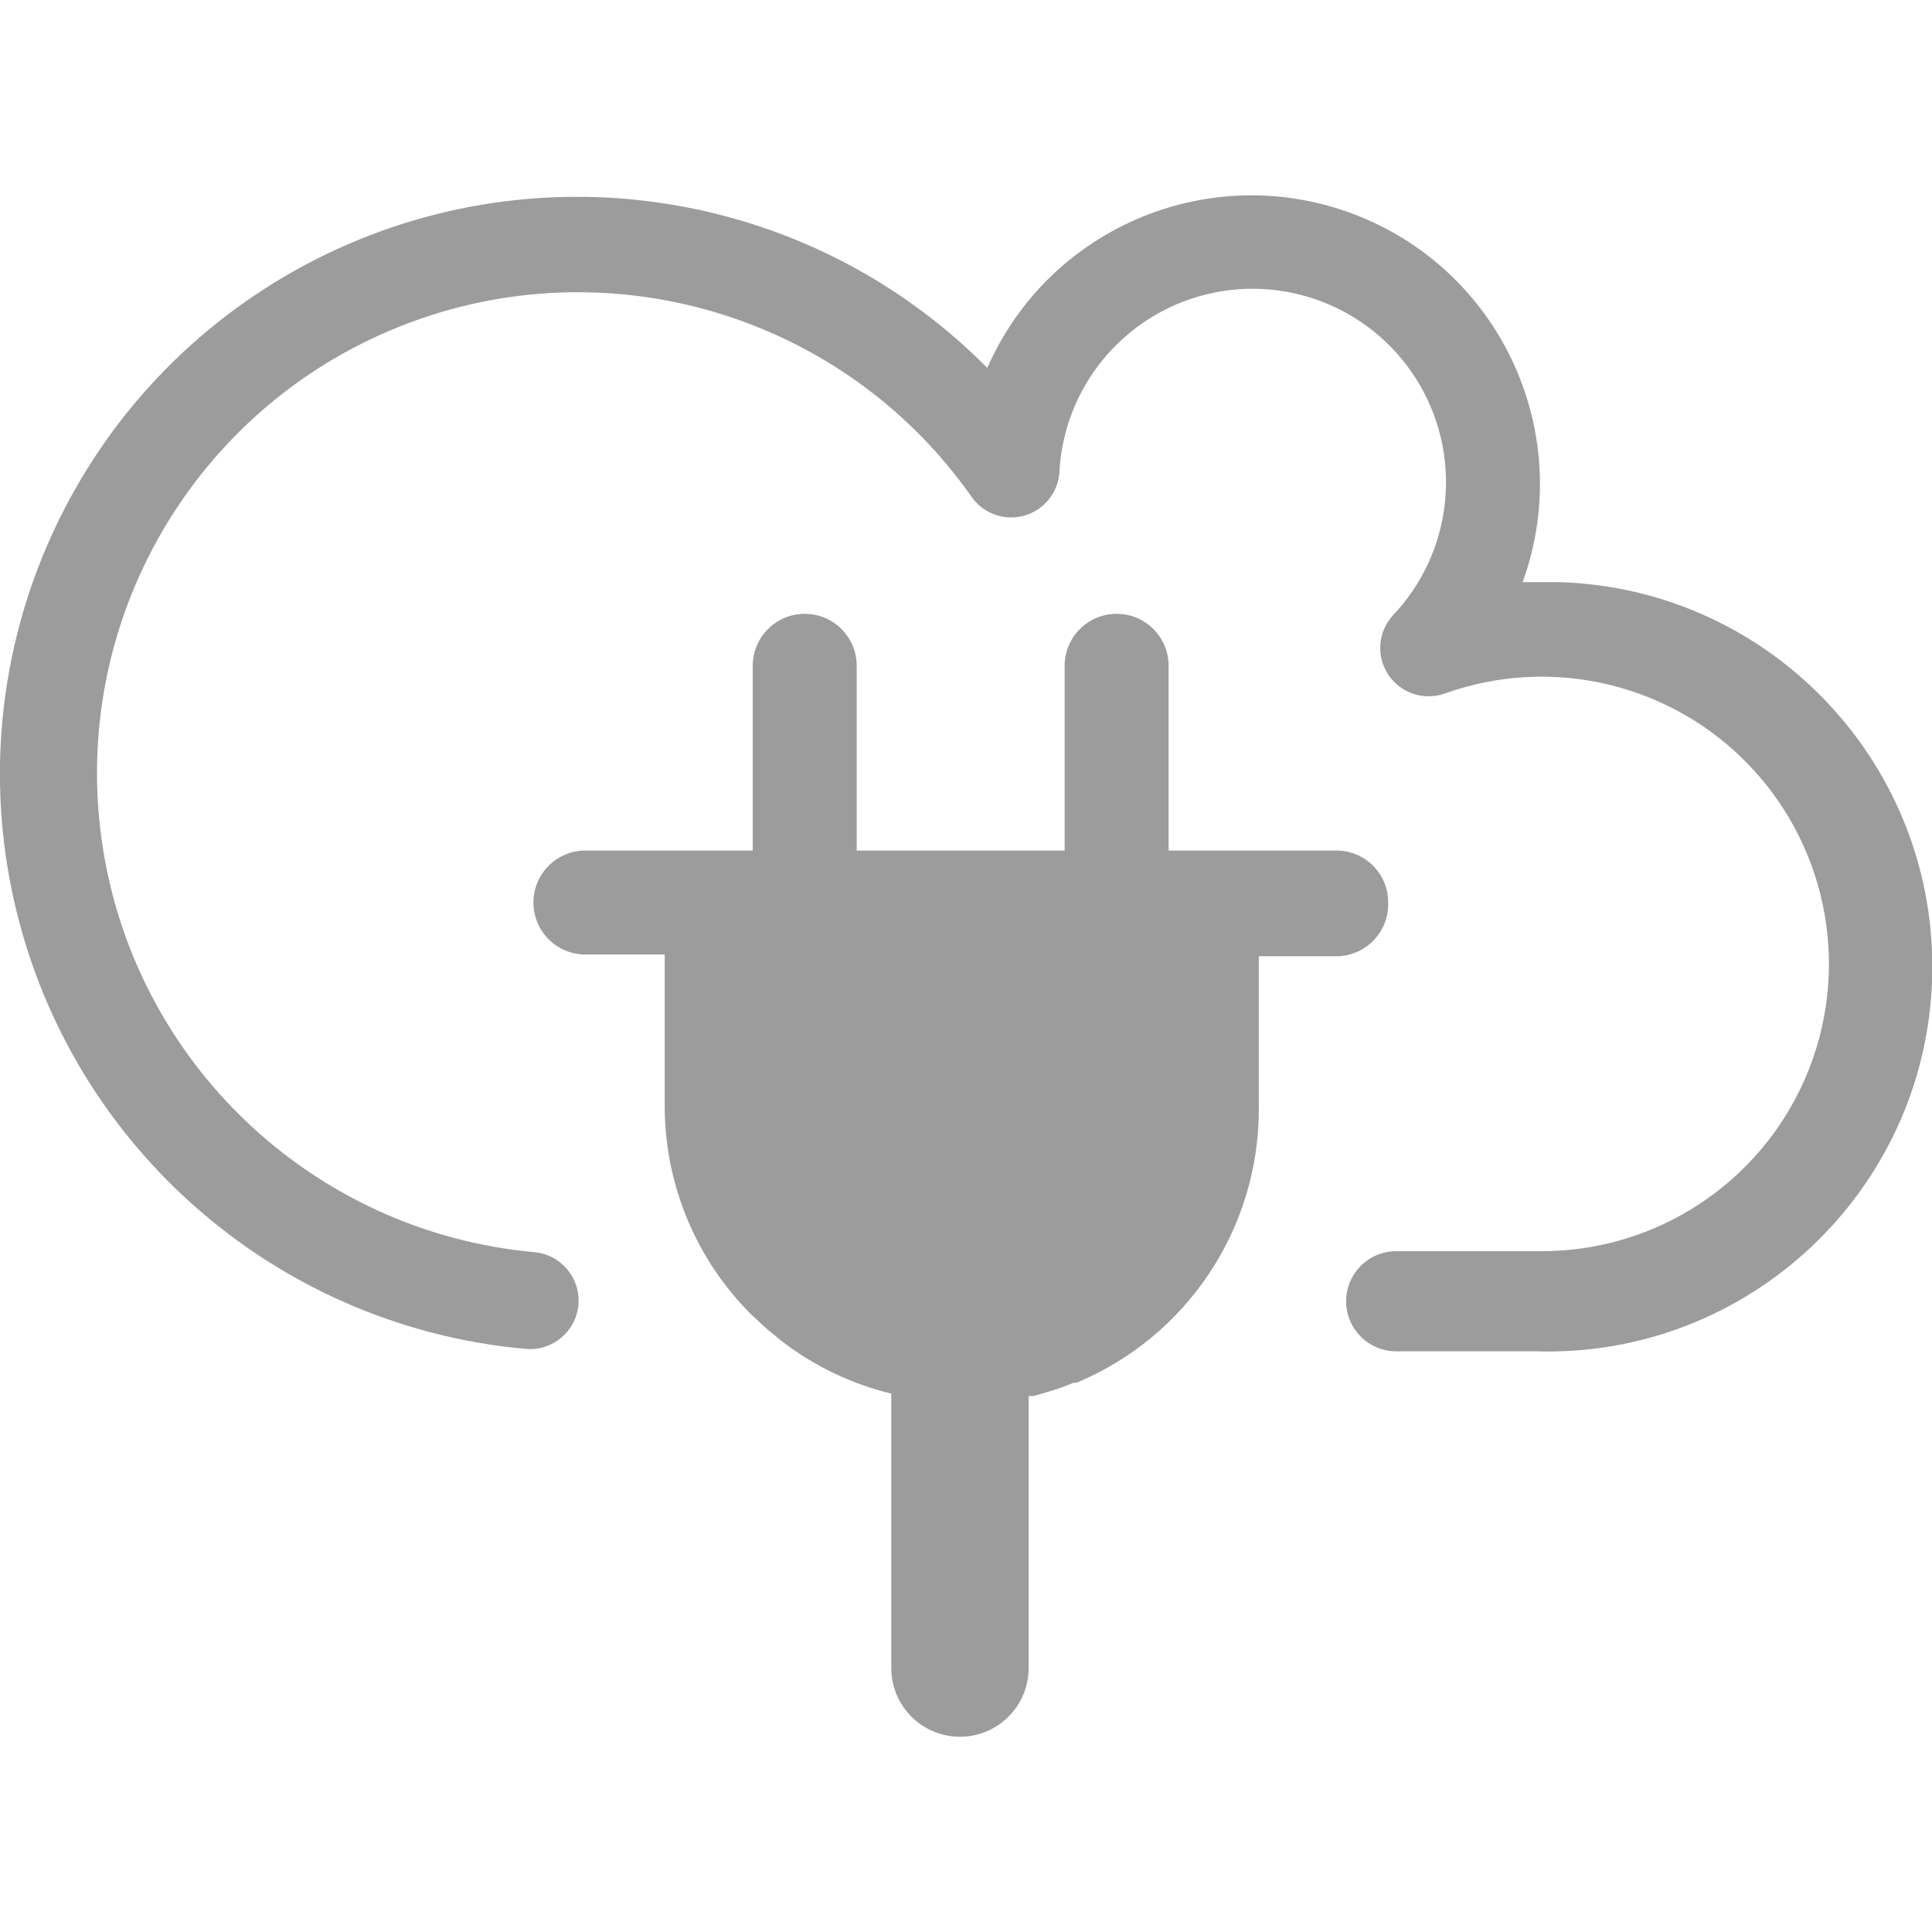
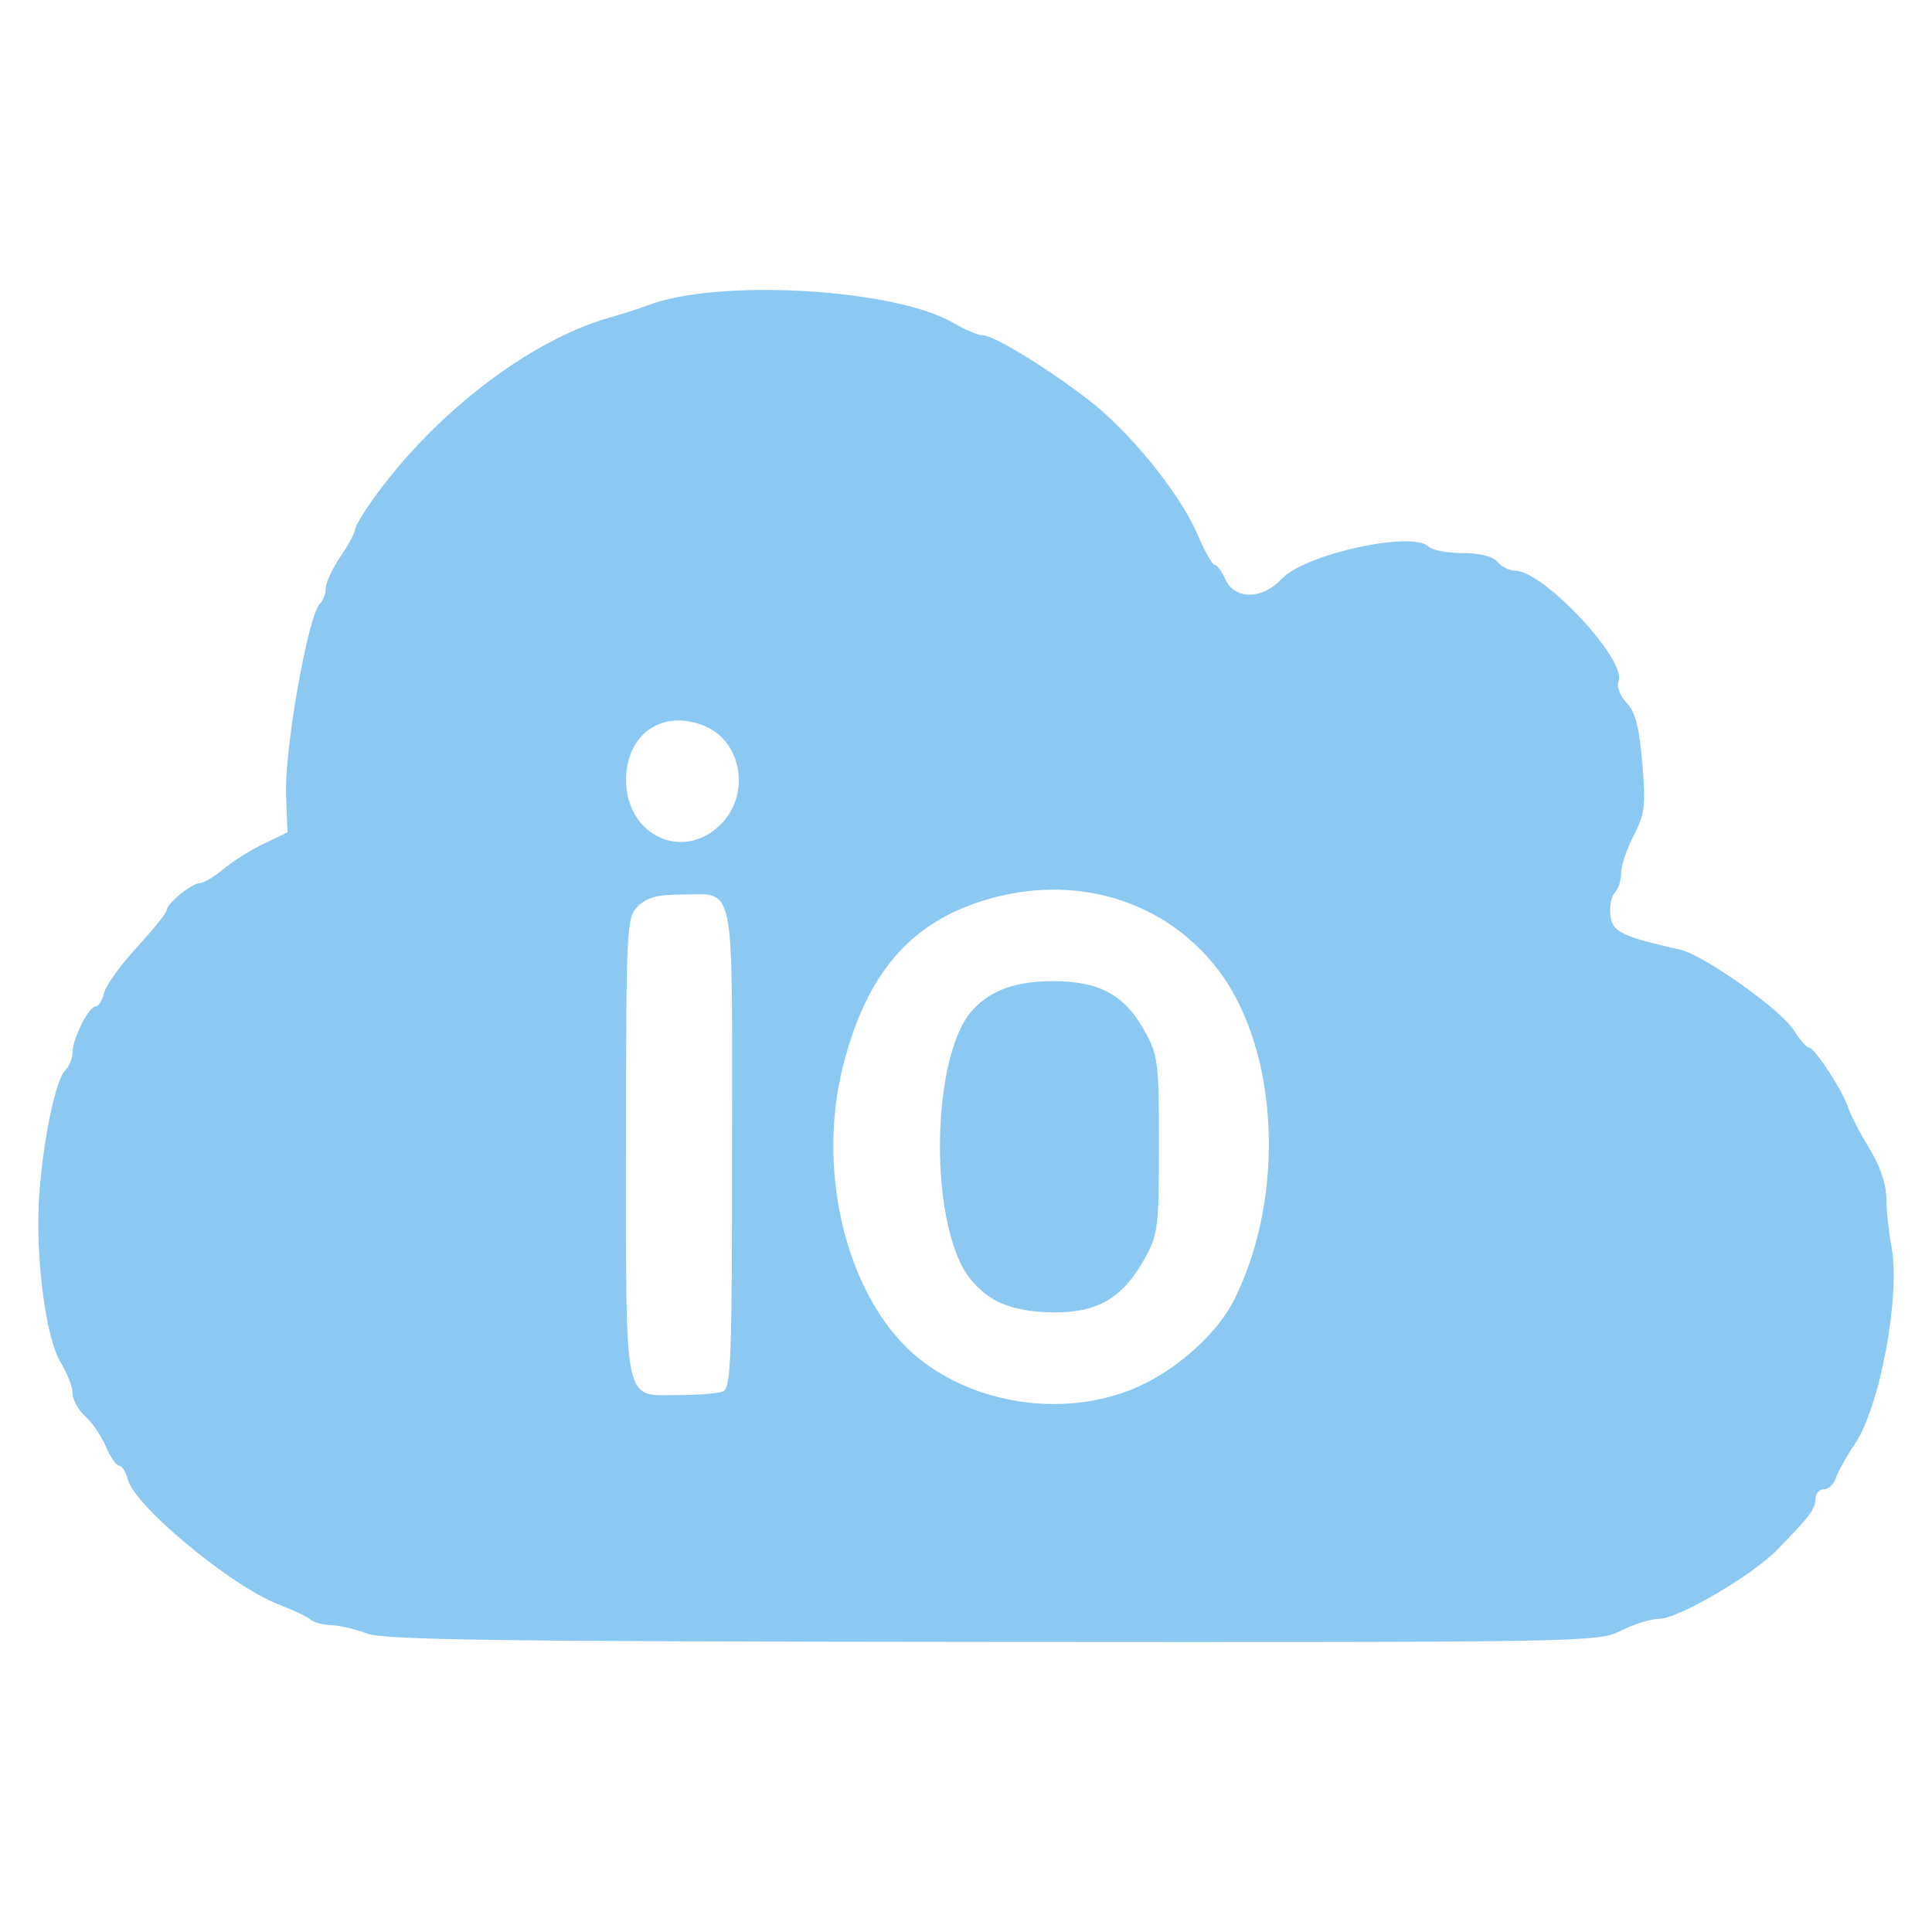
- <svg xmlns="http://www.w3.org/2000/svg" width="80" height="80" id="Layer_1" data-name="Layer 1" viewBox="0 0 79.9 63.75">
-   <defs>
-     <style>.cls-1{fill:#9c9c9c;}</style>
-   </defs>
-   <path class="cls-1" d="M74.73,34.09h-1.5a11.93,11.93,0,0,0-22.14-8.86A23.87,23.87,0,1,0,32,65.8a2,2,0,0,0,.36-4,19.89,19.89,0,1,1,18.1-31.21,2,2,0,0,0,3.61-1,8,8,0,1,1,13.77,5.9A2,2,0,0,0,70,38.7a11.88,11.88,0,1,1,4,23.06H68a2.07,2.07,0,1,0,0,4.14h5.76a15.91,15.91,0,0,0,1-31.81Z" transform="translate(-10.26 -18.09)" />
-   <path class="cls-1" d="M67.67,47.33h0a2.14,2.14,0,0,0-2.14-2.14H58.59V37.55a2.15,2.15,0,0,0-4.3,0h0v7.64h-8.6V37.55a2.15,2.15,0,1,0-4.3,0v7.64H34.47a2.15,2.15,0,0,0,0,4.3h3.28V55.8a12.18,12.18,0,0,0,3.6,8.6l.22.2c.15.15.3.28.46.42l.51.42.09.07a12.1,12.1,0,0,0,4.49,2.14V79a2.84,2.84,0,0,0,5.68,0V67.75H53l.28-.08.53-.16a8.64,8.64,0,0,0,.85-.31h.12a12.25,12.25,0,0,0,7.54-11.33V49.56H65.6A2.15,2.15,0,0,0,67.67,47.33Z" transform="translate(-10.26 -18.09)" />
+ <svg xmlns="http://www.w3.org/2000/svg" id="svg4156" version="1.1" width="328.125" height="328.125" viewBox="0 0 328.125 328.125">
+   <defs id="defs4160" />
+   <g id="layer1" />
+   <g id="layer2">
+     <path style="fill:#8bc9f2;fill-opacity:1" d="m 62.329,277.435 c -1.925,-0.741 -4.647,-1.382 -6.05,-1.424 -1.403,-0.042 -2.978,-0.458 -3.5,-0.926 -0.522,-0.467 -2.975,-1.63 -5.45,-2.585 -8.057,-3.107 -24.502,-16.735 -25.634,-21.242 -0.321,-1.278 -0.978,-2.324 -1.461,-2.324 -0.483,0 -1.497,-1.462 -2.254,-3.25 -0.756,-1.788 -2.338,-4.107 -3.513,-5.155 -1.176,-1.048 -2.138,-2.795 -2.138,-3.882 0,-1.087 -0.911,-3.451 -2.025,-5.254 -2.56,-4.143 -4.357,-18.155 -3.64,-28.388 0.663,-9.454 2.769,-19.578 4.415,-21.223 0.688,-0.687 1.25,-2.081 1.25,-3.099 0,-2.307 2.751,-7.75 3.917,-7.75 0.476,0 1.131,-1.055 1.454,-2.344 0.324,-1.289 2.835,-4.777 5.582,-7.75 2.746,-2.973 5.005,-5.783 5.02,-6.245 0.037,-1.157 4.262,-4.586 5.7,-4.627 0.645,-0.018 2.445,-1.103 4,-2.409 1.555,-1.307 4.627,-3.234 6.827,-4.284 l 4,-1.907 -0.243,-6.272 c -0.302,-7.802 3.711,-30.529 5.752,-32.569 0.545,-0.545 0.991,-1.738 0.991,-2.652 0,-0.913 1.125,-3.318 2.5,-5.344 1.375,-2.026 2.5,-4.133 2.5,-4.682 0,-0.549 1.734,-3.342 3.854,-6.206 10.369,-14.012 26.046,-25.883 39.146,-29.644 2.475,-0.71 5.4,-1.646 6.5,-2.078 11.835,-4.656 42.114,-2.951 52.086,2.933 1.941,1.145 4.171,2.082 4.956,2.082 1.843,0 10.383,5.185 17.719,10.757 7.124,5.412 15.771,16.017 18.746,22.993 1.232,2.888 2.562,5.25 2.956,5.25 0.394,0 1.229,1.125 1.855,2.5 1.579,3.466 6.258,3.409 9.528,-0.117 3.909,-4.216 22.203,-8.234 24.956,-5.481 0.604,0.604 3.203,1.098 5.776,1.098 2.938,0 5.141,0.558 5.922,1.5 0.685,0.825 2.049,1.5 3.033,1.5 4.747,0 18.905,15.115 17.525,18.71 -0.354,0.922 0.228,2.497 1.371,3.714 1.487,1.583 2.156,4.161 2.666,10.274 0.6,7.192 0.427,8.647 -1.457,12.262 -1.176,2.256 -2.138,5.123 -2.138,6.371 0,1.248 -0.485,2.754 -1.078,3.347 -0.593,0.593 -0.93,2.326 -0.75,3.852 0.332,2.809 1.887,3.571 11.903,5.838 3.934,0.89 17.019,10.153 19.193,13.586 1.061,1.675 2.254,3.046 2.653,3.046 0.951,0 5.732,7.329 6.633,10.17 0.388,1.221 1.997,4.32 3.576,6.886 1.825,2.966 2.887,6.082 2.914,8.555 0.024,2.139 0.41,5.781 0.857,8.093 1.595,8.241 -1.931,27.319 -6.214,33.622 -1.43,2.104 -2.875,4.692 -3.21,5.75 -0.336,1.058 -1.255,1.924 -2.043,1.924 -0.788,0 -1.433,0.75 -1.433,1.666 0,1.673 -0.896,2.858 -6.57,8.682 -4.176,4.287 -16.779,11.652 -19.94,11.652 -1.414,0 -4.335,0.9 -6.491,2 -3.848,1.963 -5.816,1.999 -106.71,1.924 -83.673,-0.062 -103.441,-0.327 -106.29,-1.424 z M 192.001,236.066 c 7.16,-2.812 14.545,-9.227 17.58,-15.267 8.841,-17.601 7.642,-42.548 -2.696,-56.087 -9.104,-11.923 -24.532,-16.5 -39.764,-11.795 -12.665,3.912 -19.997,12.537 -23.952,28.18 -4.696,18.569 0.991,40.204 13.083,49.773 9.681,7.661 24.127,9.761 35.75,5.195 z m -22.911,-15.194 c -2.27,-1.199 -4.52,-3.505 -5.728,-5.873 -5.685,-11.144 -4.676,-36.276 1.741,-43.367 3.152,-3.483 7.495,-5.042 13.918,-4.994 7.765,0.057 11.923,2.325 15.308,8.348 2.358,4.196 2.5,5.302 2.5,19.449 0,14.144 -0.143,15.255 -2.5,19.461 -3.682,6.571 -7.923,9.049 -15.398,8.995 -4.075,-0.029 -7.344,-0.7 -9.841,-2.018 z m -46.343,15.455 c 1.407,-0.54 1.582,-5.13 1.582,-41.465 0,-46.515 0.747,-42.928 -8.934,-42.928 -3.732,0 -5.592,0.526 -7.066,2 -1.931,1.931 -2,3.333 -2,40.929 0,44.75 -0.572,42.071 8.99,42.071 3.216,0 6.559,-0.273 7.429,-0.607 z m -0.341,-96.316 c 5.09,-5.09 3.635,-14.046 -2.713,-16.698 -7.112,-2.972 -13.364,1.31 -13.364,9.153 0,9.426 9.662,13.96 16.077,7.545 z" id="path4755-9" />
+   </g>
</svg>
